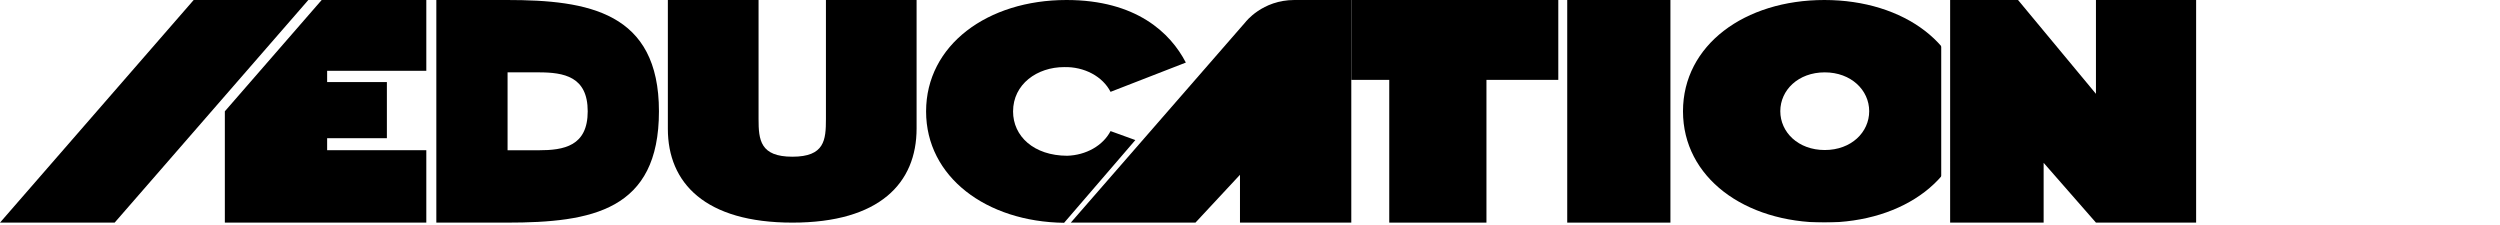
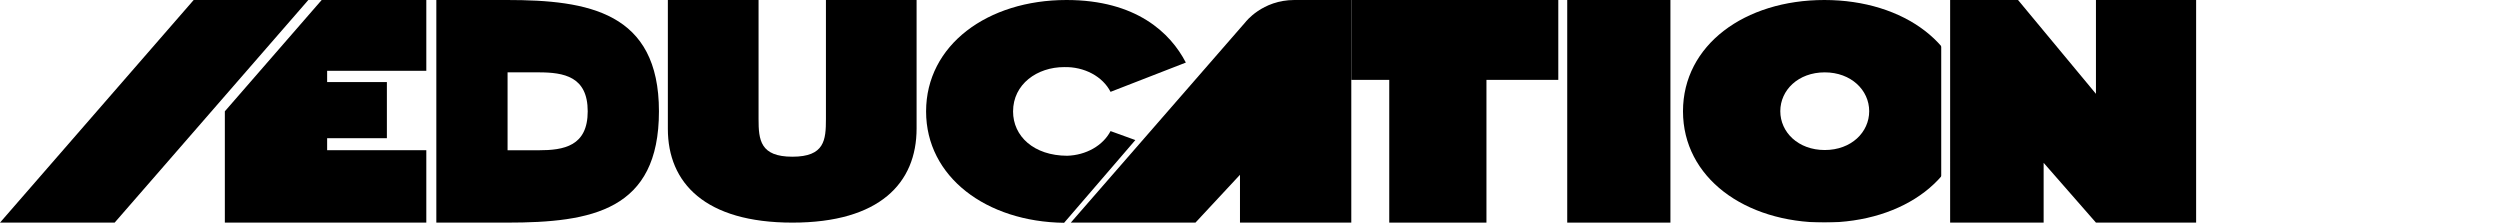
- <svg xmlns="http://www.w3.org/2000/svg" height="100%" viewBox="0 0 1123 101" fill="none">
+ <svg xmlns="http://www.w3.org/2000/svg" height="100%" viewBox="0 0 1123 100" fill="none">
  <path d="M918 73.141L918 100H876L876.004 -1.66893e-06H906.5L941.5 42.149V-1.66893e-06H986.5V100H959.957H941.5L918 73.141Z" fill="currentColor" />
  <path d="M750.356 0H704V100H726.356L750.356 100V0Z" fill="currentColor" />
  <mask id="mask0_1299_957" style="mask-type:alpha" maskUnits="userSpaceOnUse" x="754" y="0" width="118" height="100">
    <rect width="118" height="100" transform="matrix(-1 0 0 1 872 0)" fill="#D9D9D9" />
  </mask>
  <g mask="url(#mask0_1299_957)">
    <path fill-rule="evenodd" clip-rule="evenodd" d="M819.503 0C855.322 0 882.984 20.276 882.984 49.983C882.984 79.69 855.365 99.966 819.503 99.966C783.64 99.966 756 79.69 756 49.983C756 20.276 783.662 0 819.503 0ZM819.677 32.504C807.753 32.504 799.711 40.495 799.711 49.947C799.711 59.399 807.753 67.391 819.677 67.391C831.601 67.391 839.643 59.399 839.643 49.947C839.643 40.495 831.516 32.504 819.677 32.504Z" fill="currentColor" />
  </g>
  <path d="M300 0H340.744V53.464C340.744 62.897 341.496 70.393 355.951 70.393C370.406 70.393 371.009 62.897 371.009 53.464V0H411.732V57.73C411.732 82.192 395.176 100 355.951 100C316.726 100 300 82.192 300 57.891V0Z" fill="currentColor" />
  <path d="M416 50.062C416 20.223 443.619 0 479.056 0C510.393 0 525.796 14.778 532.679 28.107L498.857 41.259C497.133 37.874 494.221 35.001 490.502 33.017C486.783 31.033 482.431 30.03 478.015 30.14C465.884 30.14 455.07 37.794 455.07 50.062C455.07 61.181 464.354 69.913 479.375 69.966C483.548 69.838 487.593 68.729 491.041 66.767C494.489 64.806 497.198 62.072 498.857 58.883L510 62.917L478 100.081C443.05 99.65 416 79.47 416 50.062Z" fill="currentColor" />
  <path d="M537 100H481L559.488 9.908C559.488 9.908 566.998 -6.84578e-07 581.423 -6.84578e-07H594.978H607V100L557 100L557 78.511L537 100Z" fill="currentColor" />
  <path d="M586.349 67.869H540.889V43.863H586.349V67.869Z" fill="currentColor" />
  <path d="M191.5 0H144.5L101 50V100L191.5 100V67.459L146.949 67.459V62.065L173.788 62.065V36.873L146.949 36.873V31.79L191.5 31.79V0Z" fill="currentColor" />
  <path fill-rule="evenodd" clip-rule="evenodd" d="M227.739 0L196 6.35783e-06V100H227.739C265.852 100 296 94.583 296 50C296 5.417 264.262 0 227.739 0ZM241.946 32.5H228V67.5H241.946C253.3 67.5 264 65.658 264 50C264 34.342 253.3 32.5 241.946 32.5Z" fill="currentColor" />
  <path d="M51.5 100L0 100L87 2.38419e-06H138.5L70 78.75L51.5 100Z" fill="currentColor" />
  <path d="M667.715 35.878H699.987V0H607V35.878H624.052V100H660.909H667.715V35.878Z" fill="currentColor" />
</svg>
